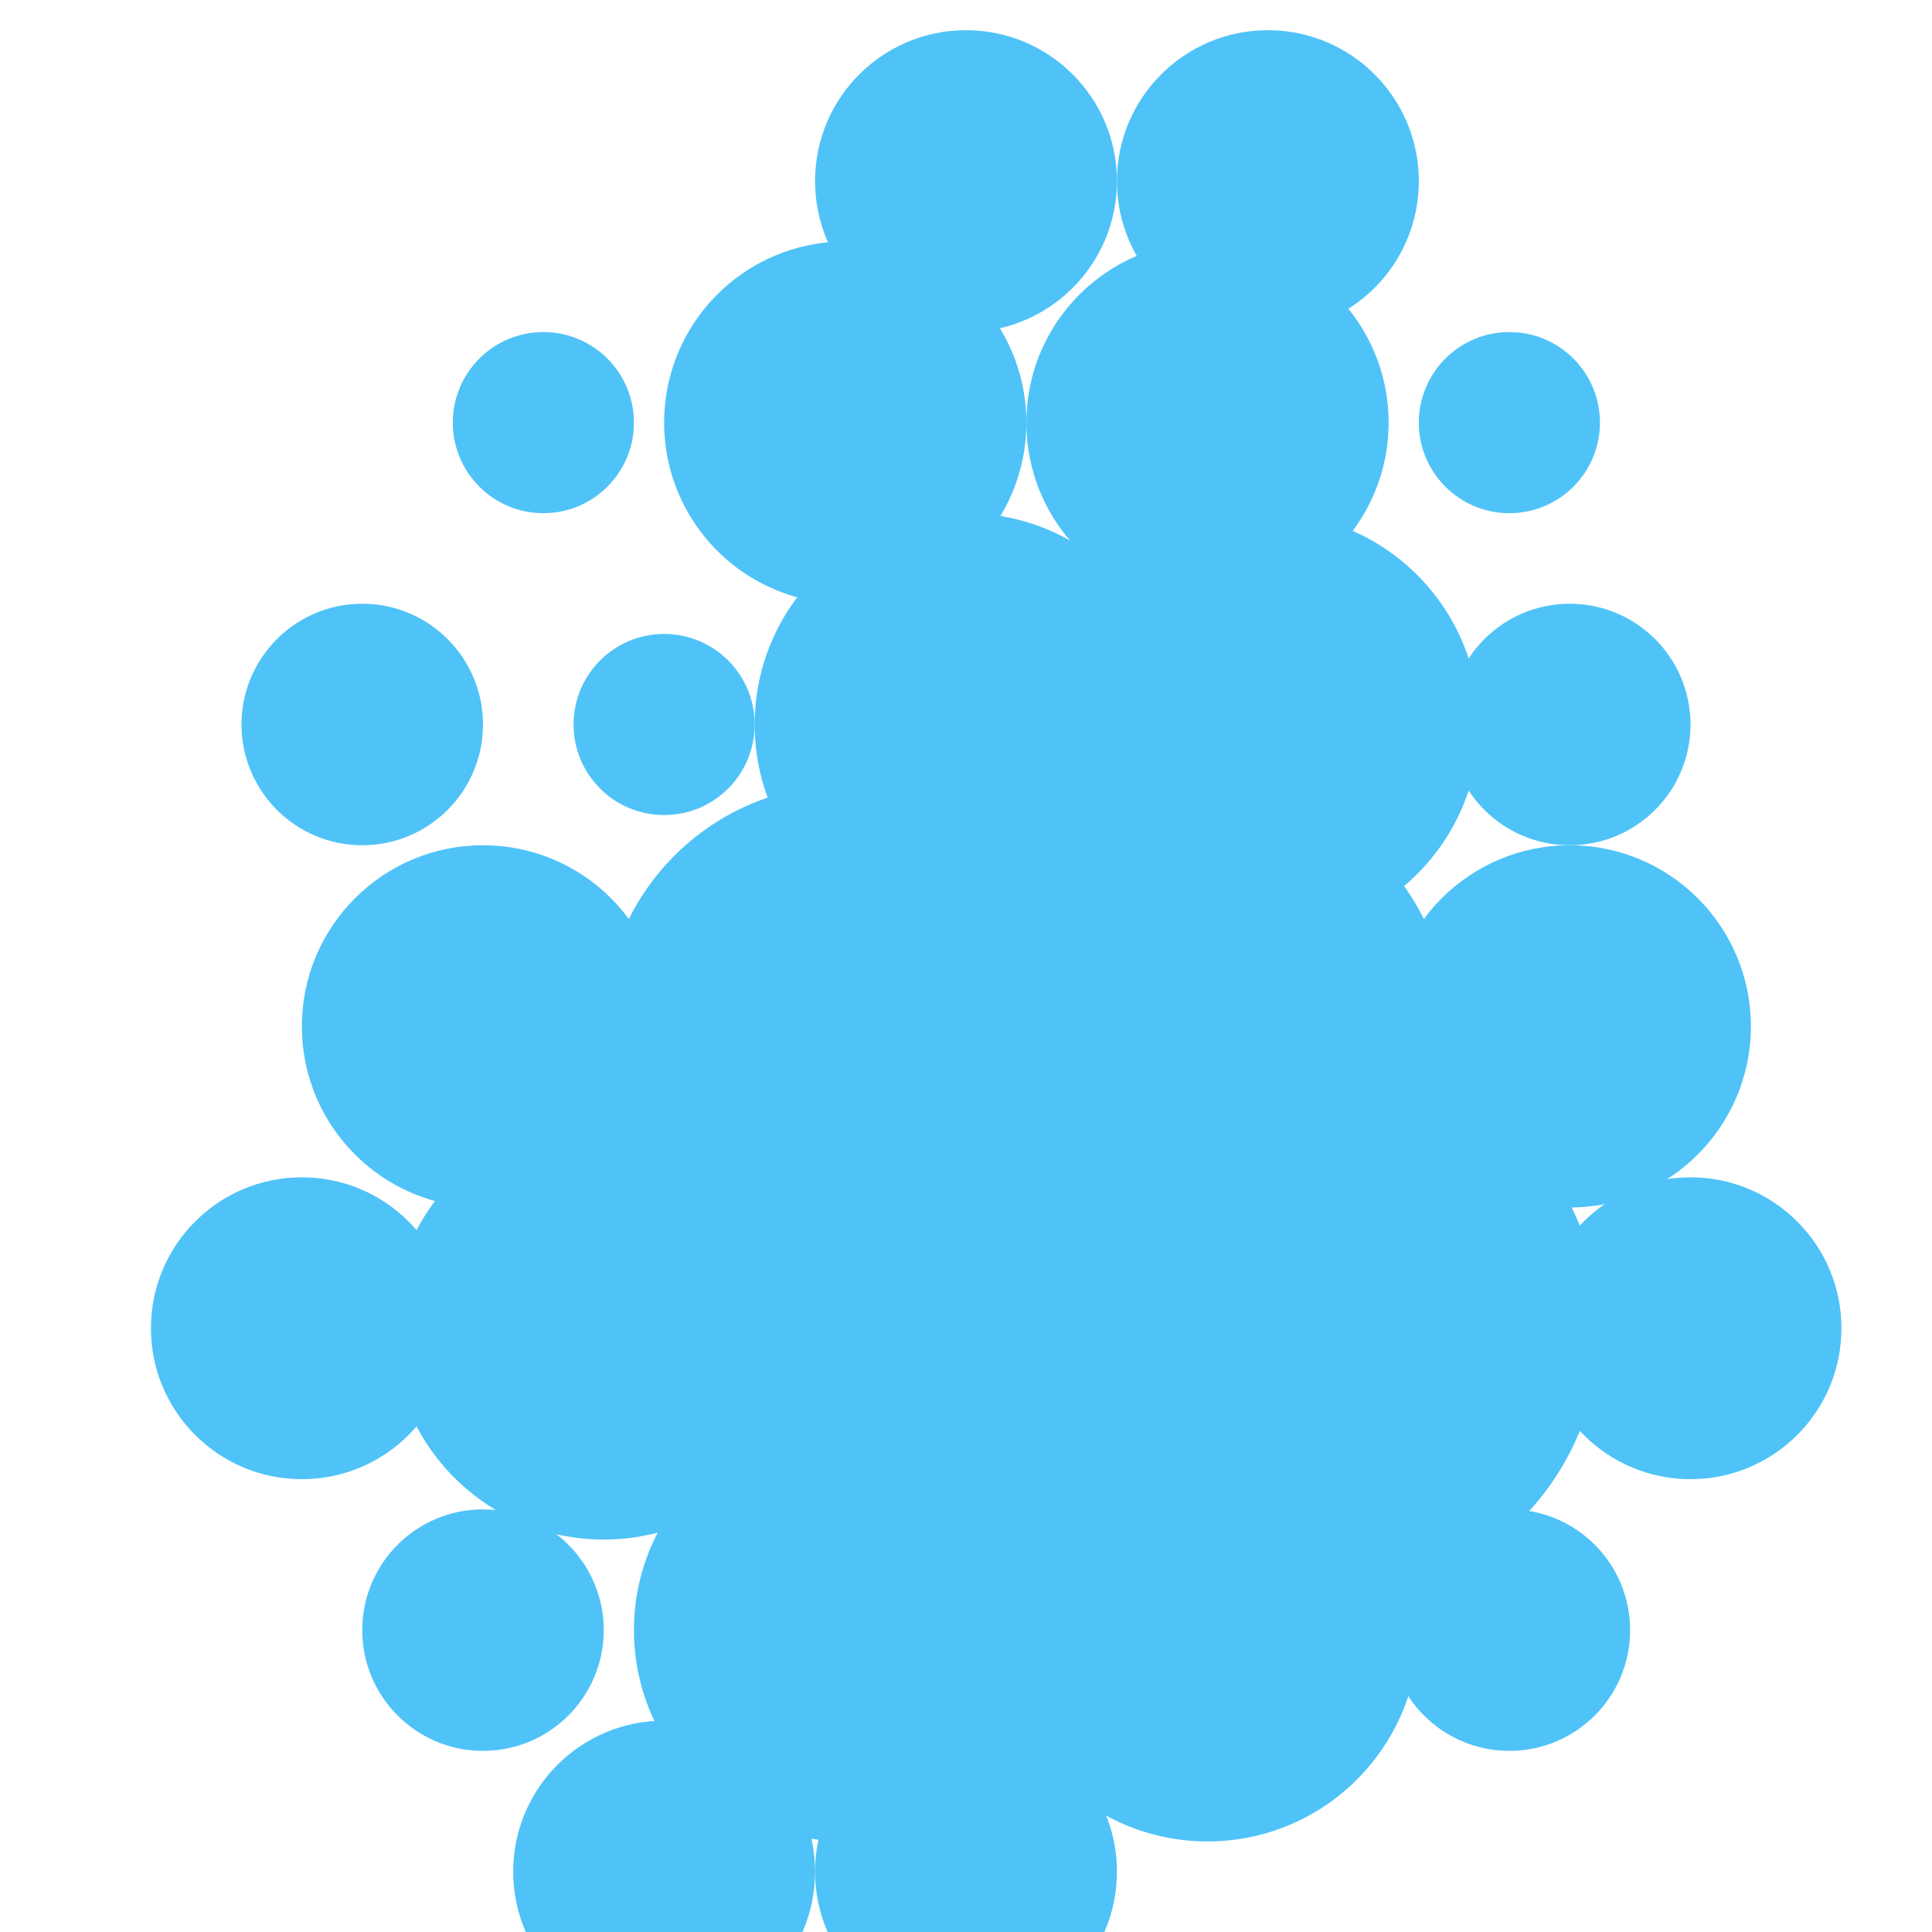
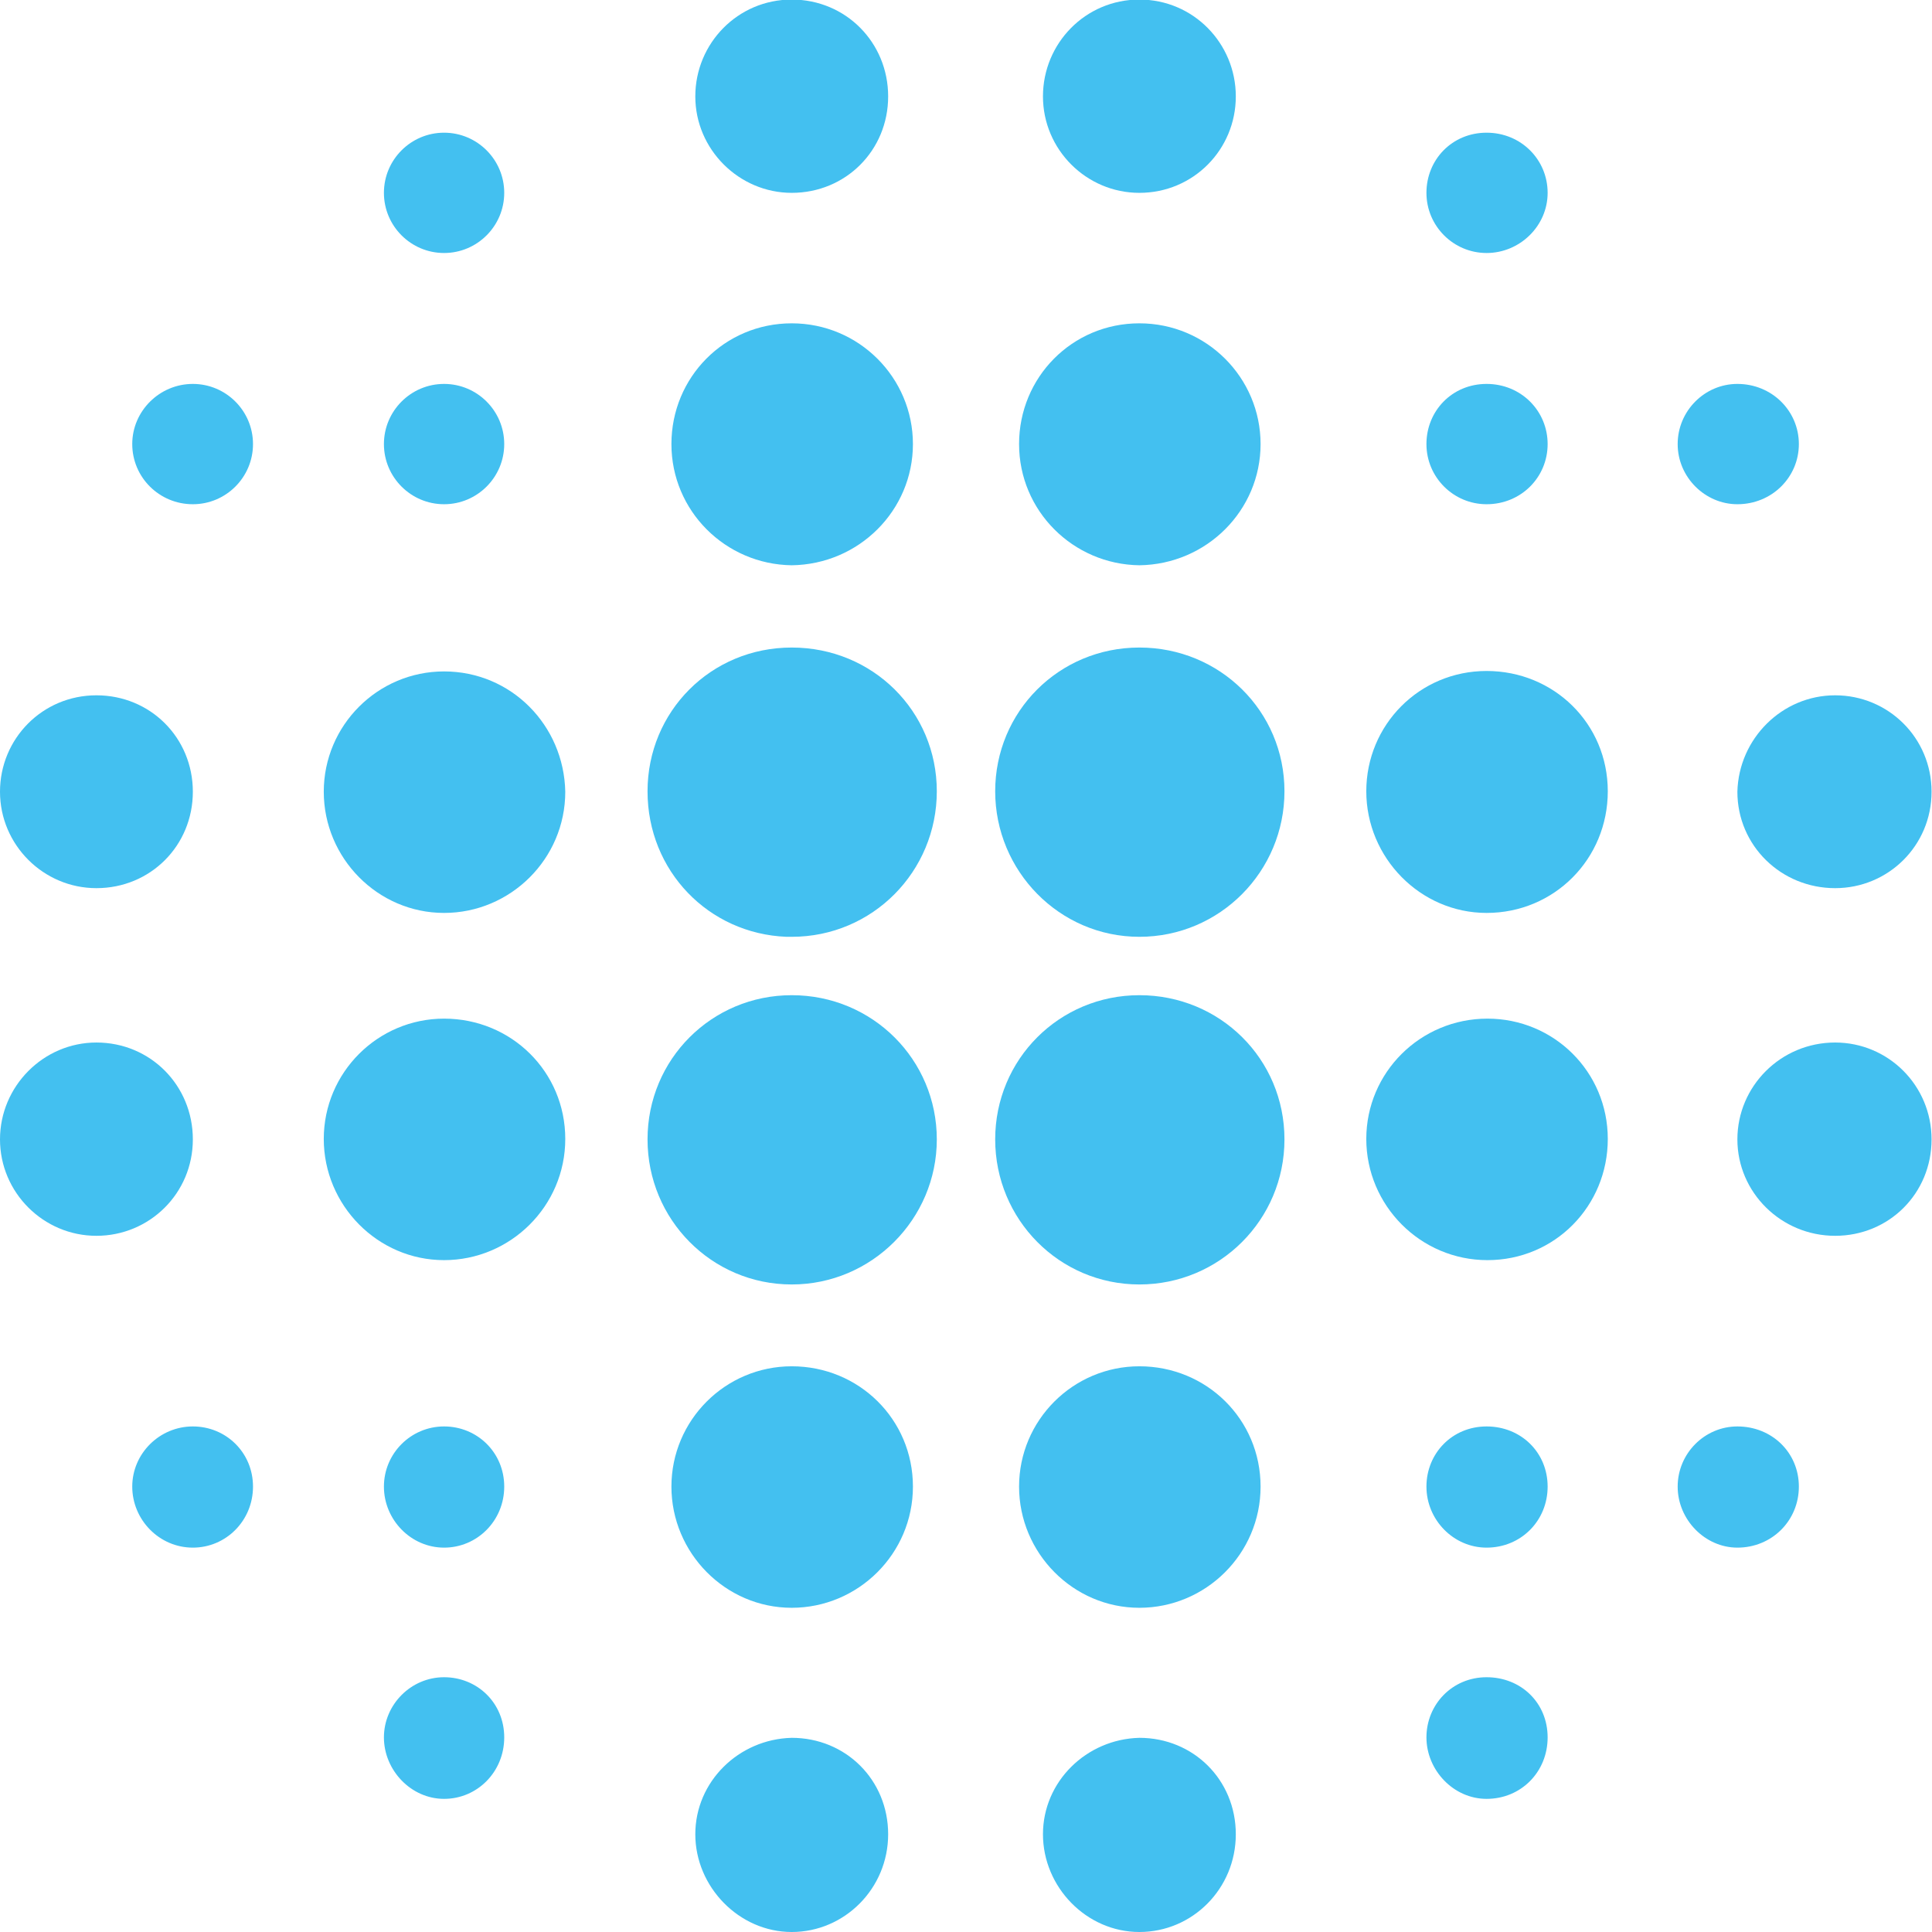
- <svg xmlns="http://www.w3.org/2000/svg" viewBox="0 0 32 32">
-   <circle cx="16" cy="3" r="2.5" fill="#4FC3F7" />
-   <circle cx="21" cy="3" r="2.5" fill="#4FC3F7" />
-   <circle cx="9" cy="7" r="1.5" fill="#4FC3F7" />
-   <circle cx="14" cy="7" r="3" fill="#4FC3F7" />
-   <circle cx="20" cy="7" r="3" fill="#4FC3F7" />
-   <circle cx="25" cy="7" r="1.5" fill="#4FC3F7" />
-   <circle cx="6" cy="12" r="2" fill="#4FC3F7" />
-   <circle cx="11" cy="12" r="1.5" fill="#4FC3F7" />
-   <circle cx="16" cy="12" r="3.5" fill="#4FC3F7" />
-   <circle cx="21" cy="12" r="3.5" fill="#4FC3F7" />
-   <circle cx="26" cy="12" r="2" fill="#4FC3F7" />
-   <circle cx="8" cy="17" r="3" fill="#4FC3F7" />
-   <circle cx="14" cy="17" r="4" fill="#4FC3F7" />
-   <circle cx="20" cy="17" r="4" fill="#4FC3F7" />
-   <circle cx="26" cy="17" r="3" fill="#4FC3F7" />
-   <circle cx="5" cy="22" r="2.5" fill="#4FC3F7" />
-   <circle cx="10" cy="22" r="3.5" fill="#4FC3F7" />
-   <circle cx="16" cy="22" r="4.5" fill="#4FC3F7" />
-   <circle cx="22" cy="22" r="4.5" fill="#4FC3F7" />
-   <circle cx="28" cy="22" r="2.5" fill="#4FC3F7" />
-   <circle cx="8" cy="27" r="2" fill="#4FC3F7" />
-   <circle cx="14" cy="27" r="3.5" fill="#4FC3F7" />
-   <circle cx="20" cy="27" r="3.5" fill="#4FC3F7" />
-   <circle cx="25" cy="27" r="2" fill="#4FC3F7" />
-   <circle cx="11" cy="31" r="2.5" fill="#4FC3F7" />
-   <circle cx="16" cy="31" r="2.5" fill="#4FC3F7" />
+ <svg xmlns="http://www.w3.org/2000/svg" id="Vrstva_2" data-name="Vrstva 2" viewBox="0 0 43.67 43.68">
+   <defs>
+     <style>
+       .cls-1 {
+         fill: #43c0f0;
+       }
+     </style>
+   </defs>
+   <g id="Izolovaný_režim" data-name="Izolovaný režim">
+     <g>
+       <path class="cls-1" d="M10.04,40.67c.75,0,1.36-.61,1.36-1.39s-.61-1.36-1.36-1.36-1.36.62-1.36,1.36.61,1.39,1.36,1.39" />
+       <path class="cls-1" d="M33.61,40.67c.78,0,1.38-.61,1.38-1.39s-.6-1.36-1.38-1.36-1.36.62-1.36,1.36.61,1.39,1.36,1.39" />
+       <path class="cls-1" d="M25.76,39.29c-1.2.03-2.18.99-2.18,2.18s.98,2.21,2.18,2.21,2.18-.98,2.18-2.21-.96-2.18-2.18-2.18" />
+       <path class="cls-1" d="M17.9,39.29c-1.2.03-2.18.99-2.18,2.18s.99,2.21,2.18,2.21,2.18-.98,2.18-2.21-.96-2.18-2.18-2.18" />
+       <path class="cls-1" d="M17.9,12.78c1.52-.02,2.74-1.24,2.74-2.74s-1.22-2.73-2.74-2.73-2.72,1.22-2.72,2.73,1.22,2.72,2.72,2.74" />
+       <path class="cls-1" d="M17.9,4.36c1.22,0,2.18-.96,2.18-2.18s-.96-2.19-2.18-2.19-2.18.99-2.18,2.19.99,2.18,2.18,2.18" />
+       <path class="cls-1" d="M2.18,20.08c1.22,0,2.18-.96,2.18-2.18s-.96-2.18-2.18-2.18-2.18.98-2.18,2.18.98,2.18,2.18,2.18" />
+       <path class="cls-1" d="M4.36,11.4c.75,0,1.36-.61,1.36-1.36s-.61-1.36-1.36-1.36-1.37.61-1.37,1.36.61,1.36,1.37,1.36" />
+       <path class="cls-1" d="M10.04,11.4c.75,0,1.36-.61,1.36-1.36s-.61-1.36-1.36-1.36-1.36.61-1.36,1.36.61,1.36,1.36,1.36" />
+       <path class="cls-1" d="M39.28,11.4c.78,0,1.39-.61,1.39-1.36s-.61-1.36-1.39-1.36c-.74,0-1.35.61-1.35,1.36s.62,1.36,1.35,1.36" />
+       <path class="cls-1" d="M4.36,34.99c.75,0,1.36-.61,1.36-1.38s-.61-1.36-1.36-1.36-1.37.61-1.37,1.36.61,1.38,1.37,1.38" />
+       <path class="cls-1" d="M8.68,4.36c0,.75.61,1.36,1.36,1.36s1.36-.61,1.36-1.36-.61-1.36-1.36-1.36-1.36.61-1.36,1.36" />
+       <path class="cls-1" d="M32.25,4.36c0,.75.61,1.36,1.36,1.36s1.38-.61,1.38-1.36-.6-1.36-1.38-1.36-1.36.61-1.36,1.36" />
+       <path class="cls-1" d="M33.61,11.4c.78,0,1.38-.61,1.38-1.36s-.6-1.36-1.38-1.36-1.36.61-1.36,1.36.61,1.36,1.36,1.36" />
+       <path class="cls-1" d="M10.04,34.99c.75,0,1.36-.61,1.36-1.38s-.61-1.36-1.36-1.36-1.36.61-1.36,1.36.61,1.38,1.36,1.38" />
+       <path class="cls-1" d="M39.28,34.99c.78,0,1.39-.61,1.39-1.38s-.61-1.36-1.39-1.36c-.74,0-1.35.61-1.35,1.36s.62,1.38,1.35,1.38" />
+       <path class="cls-1" d="M33.61,34.99c.78,0,1.38-.61,1.38-1.38s-.6-1.36-1.38-1.36-1.36.61-1.36,1.36.61,1.38,1.36,1.38" />
+       <path class="cls-1" d="M25.76,21.18c1.82,0,3.28-1.48,3.28-3.29s-1.46-3.25-3.28-3.25-3.26,1.45-3.26,3.25,1.45,3.29,3.26,3.29" />
+       <path class="cls-1" d="M41.49,20.08c1.2,0,2.18-.96,2.18-2.18s-.98-2.18-2.18-2.18-2.18.98-2.21,2.18c0,1.22.99,2.18,2.21,2.18" />
+       <path class="cls-1" d="M25.76,12.78c1.52-.02,2.74-1.24,2.74-2.74s-1.22-2.73-2.74-2.73-2.72,1.22-2.72,2.73,1.22,2.72,2.72,2.74" />
+       <path class="cls-1" d="M25.76,4.36c1.22,0,2.18-.98,2.18-2.18s-.96-2.19-2.18-2.19-2.18.99-2.18,2.19.98,2.18,2.18,2.18" />
+       <path class="cls-1" d="M33.61,20.64c1.53,0,2.74-1.22,2.74-2.75s-1.22-2.72-2.74-2.72-2.72,1.22-2.72,2.72,1.22,2.75,2.72,2.75" />
+       <path class="cls-1" d="M17.78,21.18h.12c1.83,0,3.28-1.48,3.28-3.29s-1.45-3.25-3.28-3.25-3.26,1.45-3.26,3.25,1.38,3.22,3.14,3.29" />
+       <path class="cls-1" d="M25.76,22.5c-1.81,0-3.26,1.45-3.26,3.26s1.45,3.28,3.26,3.28,3.28-1.46,3.28-3.28-1.46-3.26-3.28-3.26" />
+       <path class="cls-1" d="M25.76,30.89c-1.5,0-2.72,1.22-2.72,2.72s1.22,2.74,2.72,2.74,2.74-1.22,2.74-2.74-1.22-2.72-2.74-2.72" />
+       <path class="cls-1" d="M41.49,23.57c-1.23,0-2.21.99-2.21,2.19s.99,2.18,2.21,2.18,2.18-.96,2.18-2.18-.98-2.19-2.18-2.19" />
+       <path class="cls-1" d="M33.63,23.03c-1.52,0-2.74,1.22-2.74,2.72s1.22,2.74,2.74,2.74,2.72-1.22,2.72-2.74-1.22-2.72-2.72-2.72" />
+       <path class="cls-1" d="M17.9,30.89c-1.5,0-2.72,1.22-2.72,2.72s1.22,2.74,2.72,2.74,2.74-1.22,2.74-2.74-1.22-2.72-2.74-2.72" />
+       <path class="cls-1" d="M2.18,23.57c-1.2,0-2.18.99-2.18,2.19s.98,2.18,2.18,2.18,2.18-.96,2.18-2.18-.96-2.19-2.18-2.19" />
+       <path class="cls-1" d="M17.9,22.5c-1.81,0-3.26,1.45-3.26,3.26s1.45,3.28,3.26,3.28,3.28-1.48,3.28-3.28-1.45-3.26-3.28-3.26" />
+       <path class="cls-1" d="M10.04,23.03c-1.5,0-2.72,1.22-2.72,2.72s1.22,2.74,2.72,2.74,2.74-1.22,2.74-2.74-1.22-2.72-2.74-2.72" />
+       <path class="cls-1" d="M10.04,15.18c-1.5,0-2.72,1.22-2.72,2.72s1.22,2.74,2.72,2.74,2.74-1.22,2.74-2.74c-.03-1.5-1.22-2.72-2.74-2.72" />
+     </g>
+   </g>
</svg>
